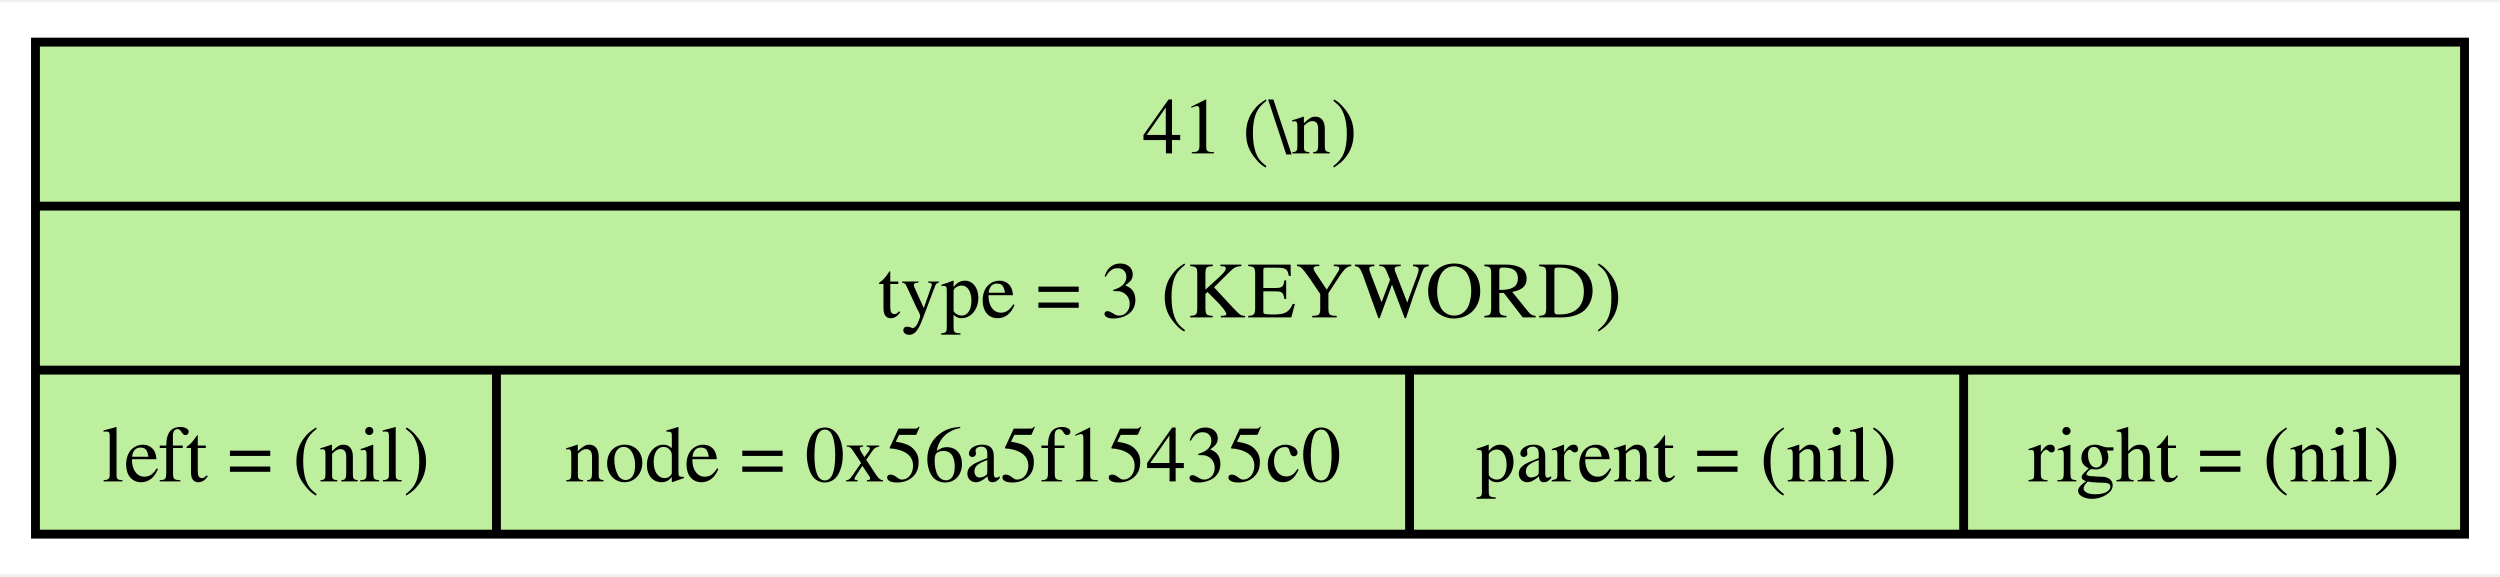
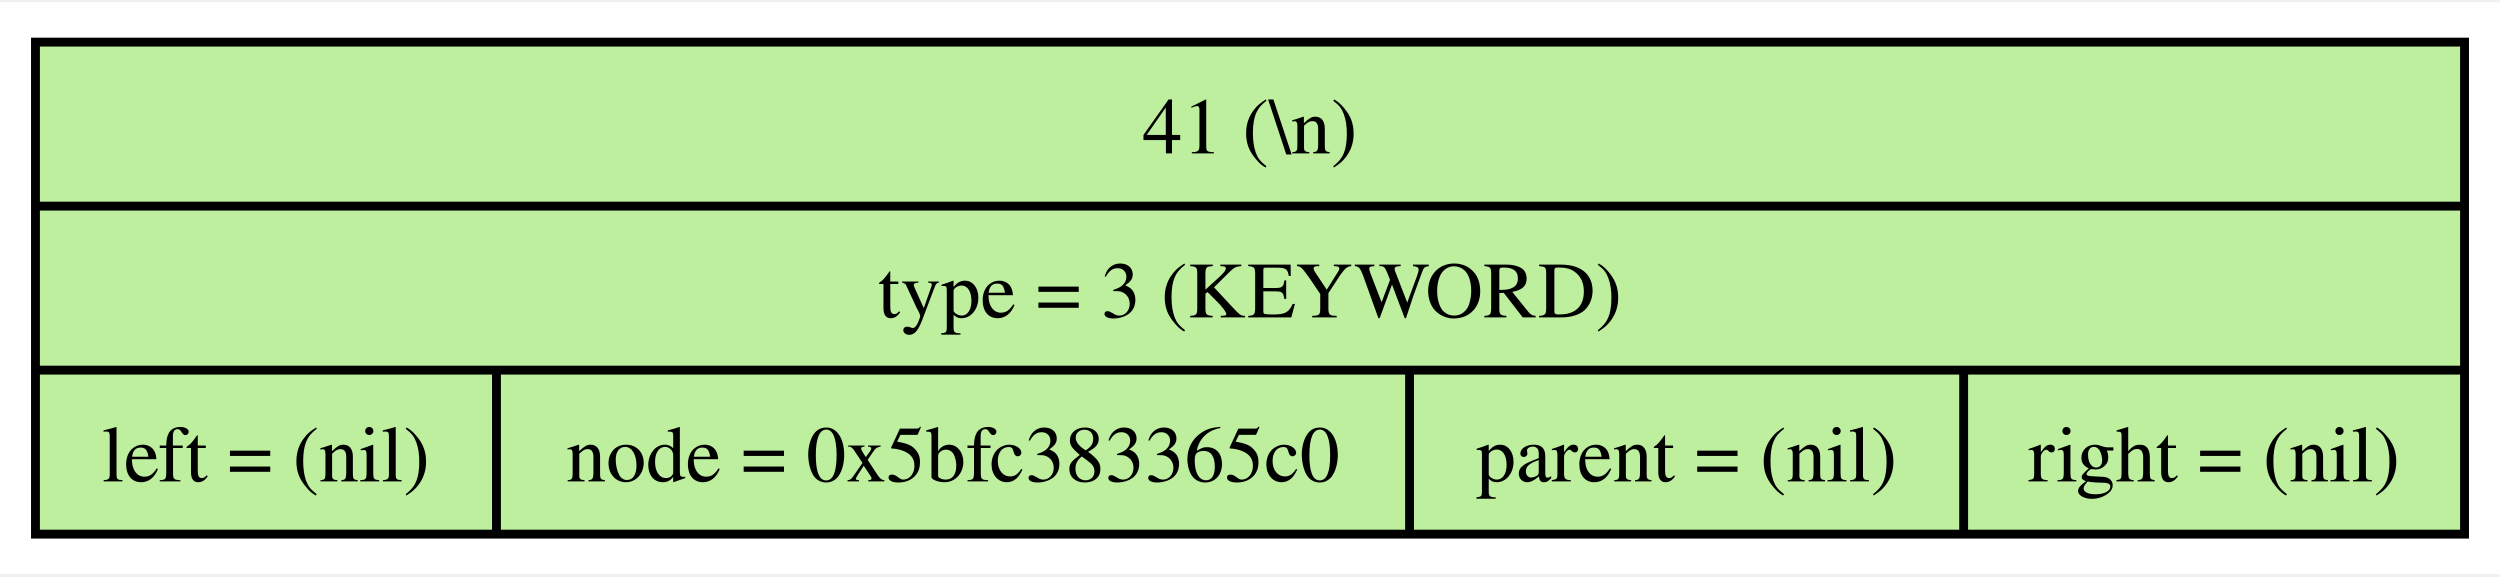
<svg xmlns="http://www.w3.org/2000/svg" width="282pt" height="65pt" viewBox="0.00 0.00 282.00 64.50">
  <g id="graph0" class="graph" transform="scale(1 1) rotate(0) translate(4 60.5)">
    <polygon fill="white" stroke="none" points="-4,4 -4,-60.5 278,-60.5 278,4 -4,4" />
    <g id="node1" class="node">
      <polygon fill="#bdef9e" stroke="black" points="0,-0.5 0,-56 274,-56 274,-0.5 0,-0.5" />
      <text text-anchor="middle" x="137" y="-43.45" font-family="Times,serif" font-size="9.00">41 (\n)</text>
      <polyline fill="none" stroke="black" points="0,-37.5 274,-37.5" />
      <text text-anchor="middle" x="137" y="-24.95" font-family="Times,serif" font-size="9.00">type = 3 (KEYWORD)</text>
      <polyline fill="none" stroke="black" points="0,-19 274,-19" />
      <text text-anchor="middle" x="26" y="-6.45" font-family="Times,serif" font-size="9.00">left = (nil)</text>
      <polyline fill="none" stroke="black" points="52,-0.5 52,-19" />
-       <text text-anchor="middle" x="103.5" y="-6.45" font-family="Times,serif" font-size="9.00">node = 0x56a5f15435c0</text>
+       <text text-anchor="middle" x="103.5" y="-6.45" font-family="Times,serif" font-size="9.00">node = 0x5bfc383365c0</text>
      <polyline fill="none" stroke="black" points="155,-0.5 155,-19" />
      <text text-anchor="middle" x="186.25" y="-6.45" font-family="Times,serif" font-size="9.00">parent = (nil)</text>
      <polyline fill="none" stroke="black" points="217.5,-0.5 217.5,-19" />
      <text text-anchor="middle" x="245.75" y="-6.45" font-family="Times,serif" font-size="9.00">right = (nil)</text>
    </g>
  </g>
</svg>
